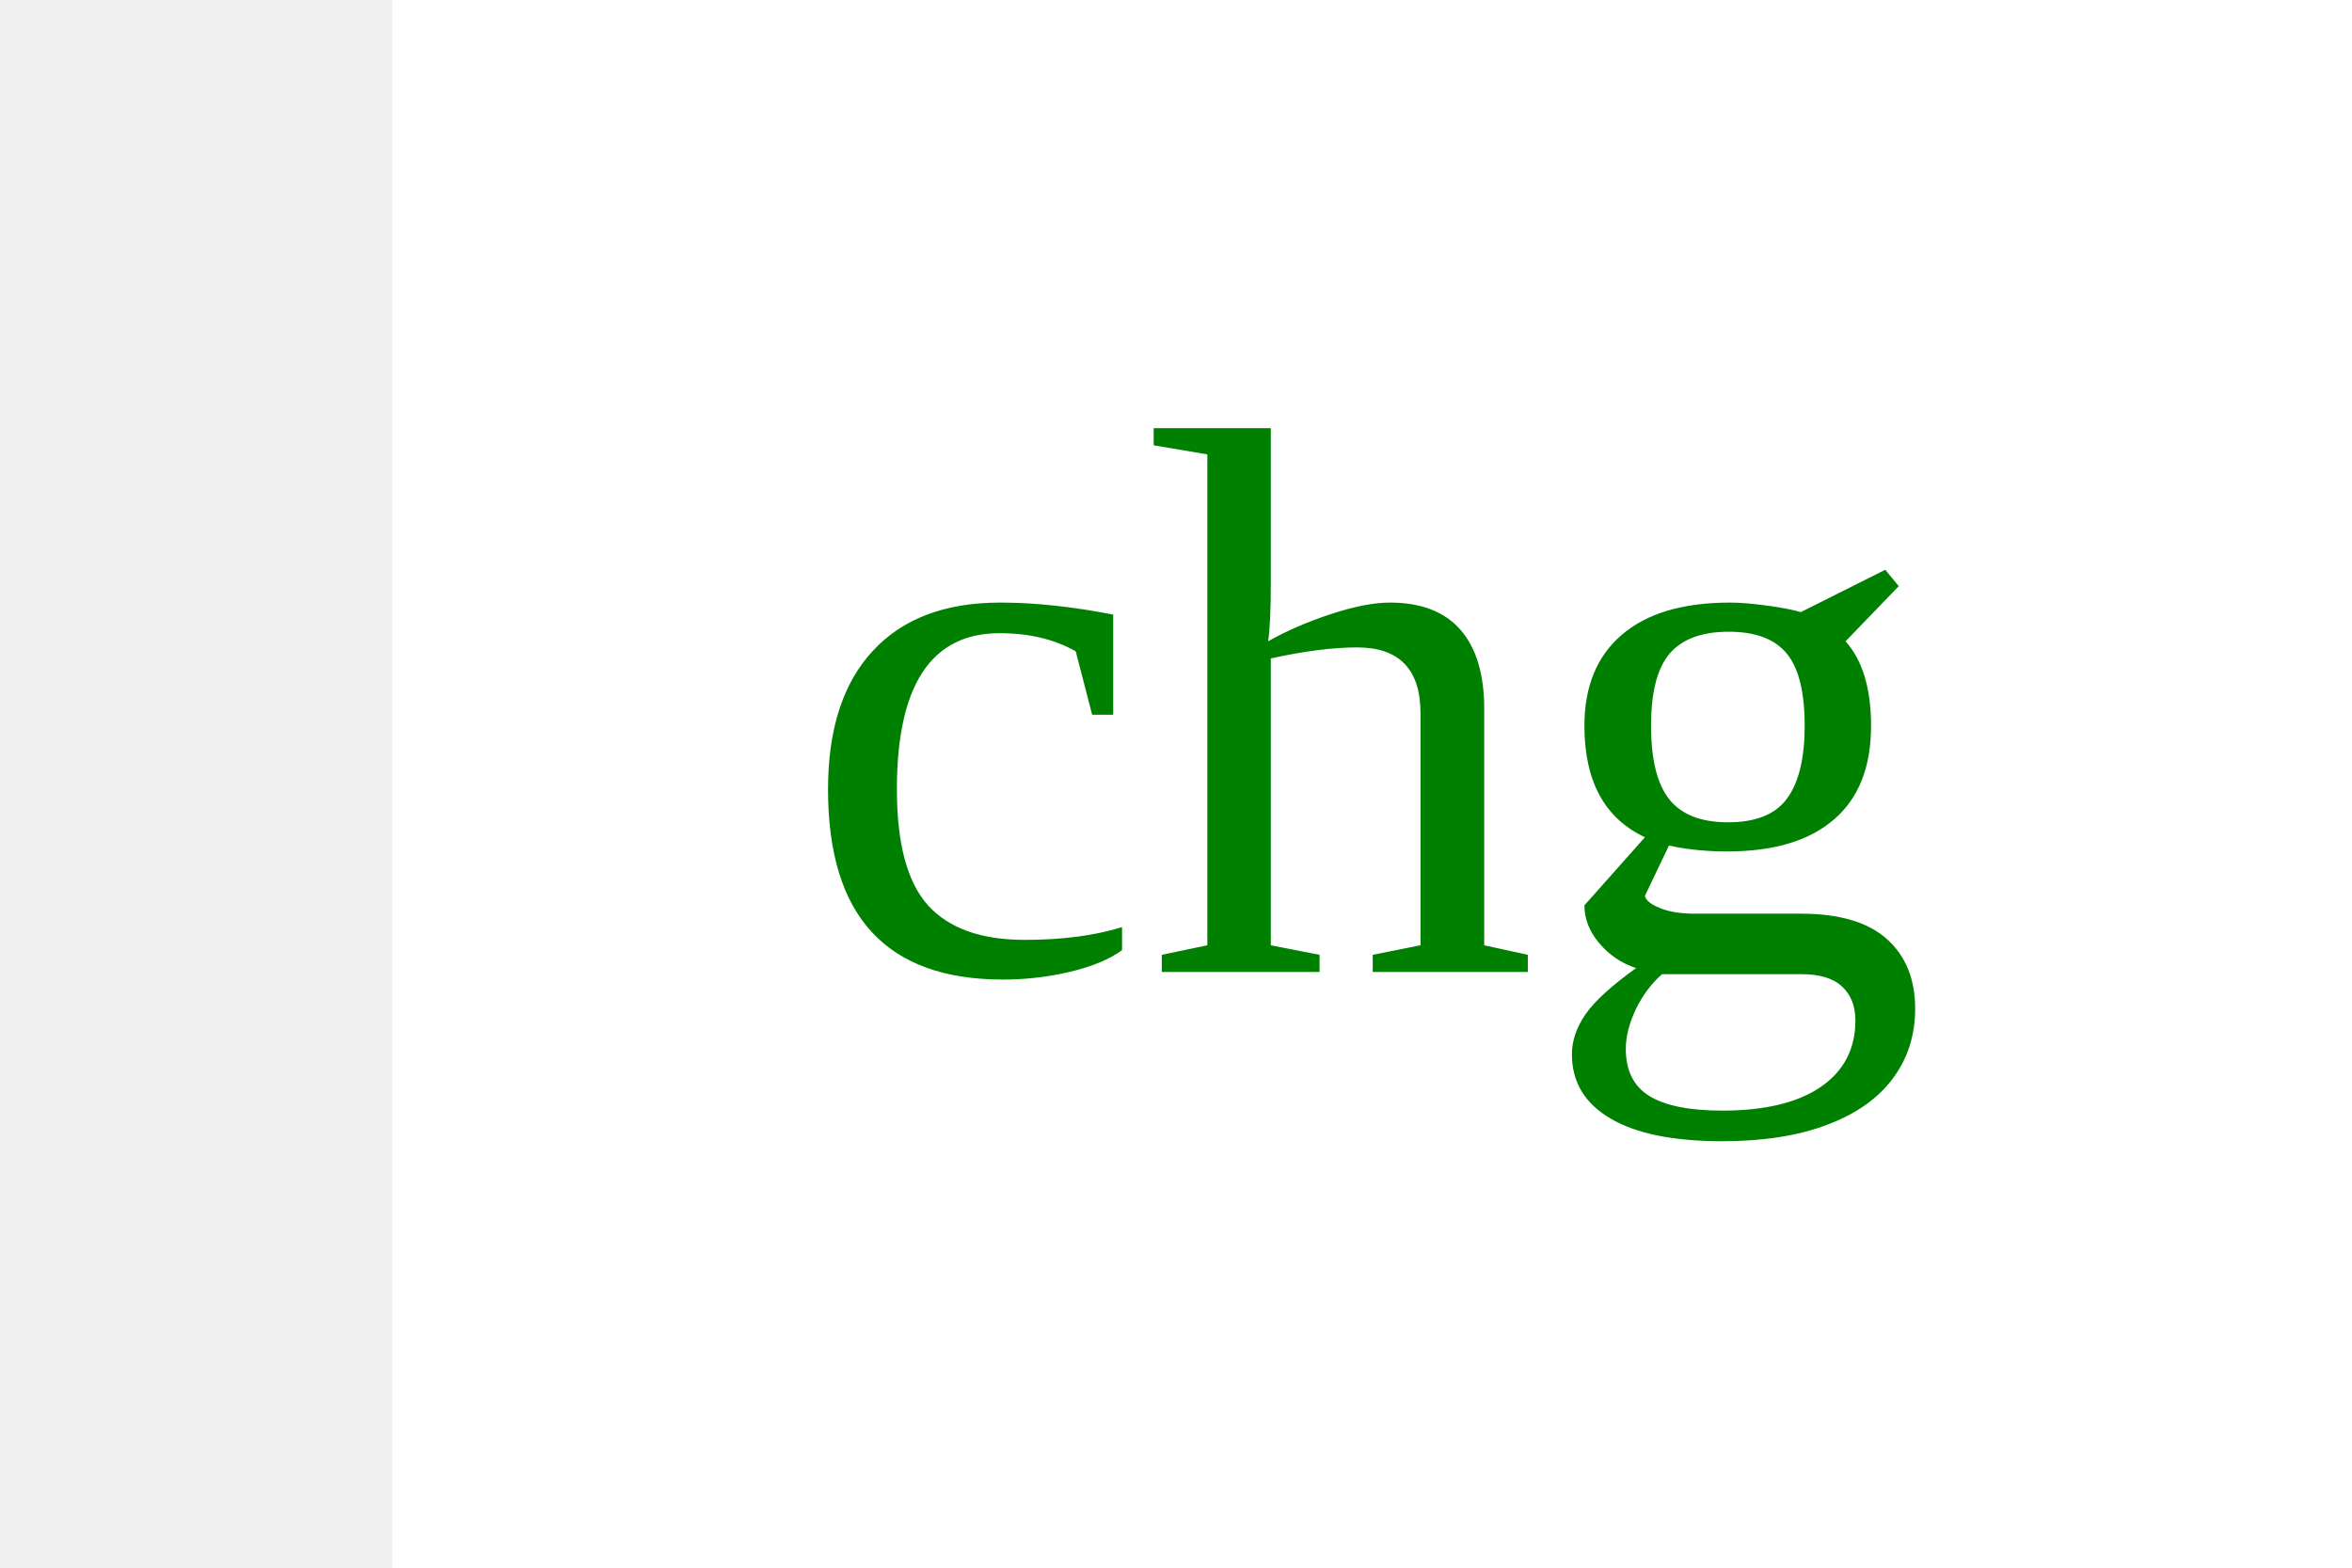
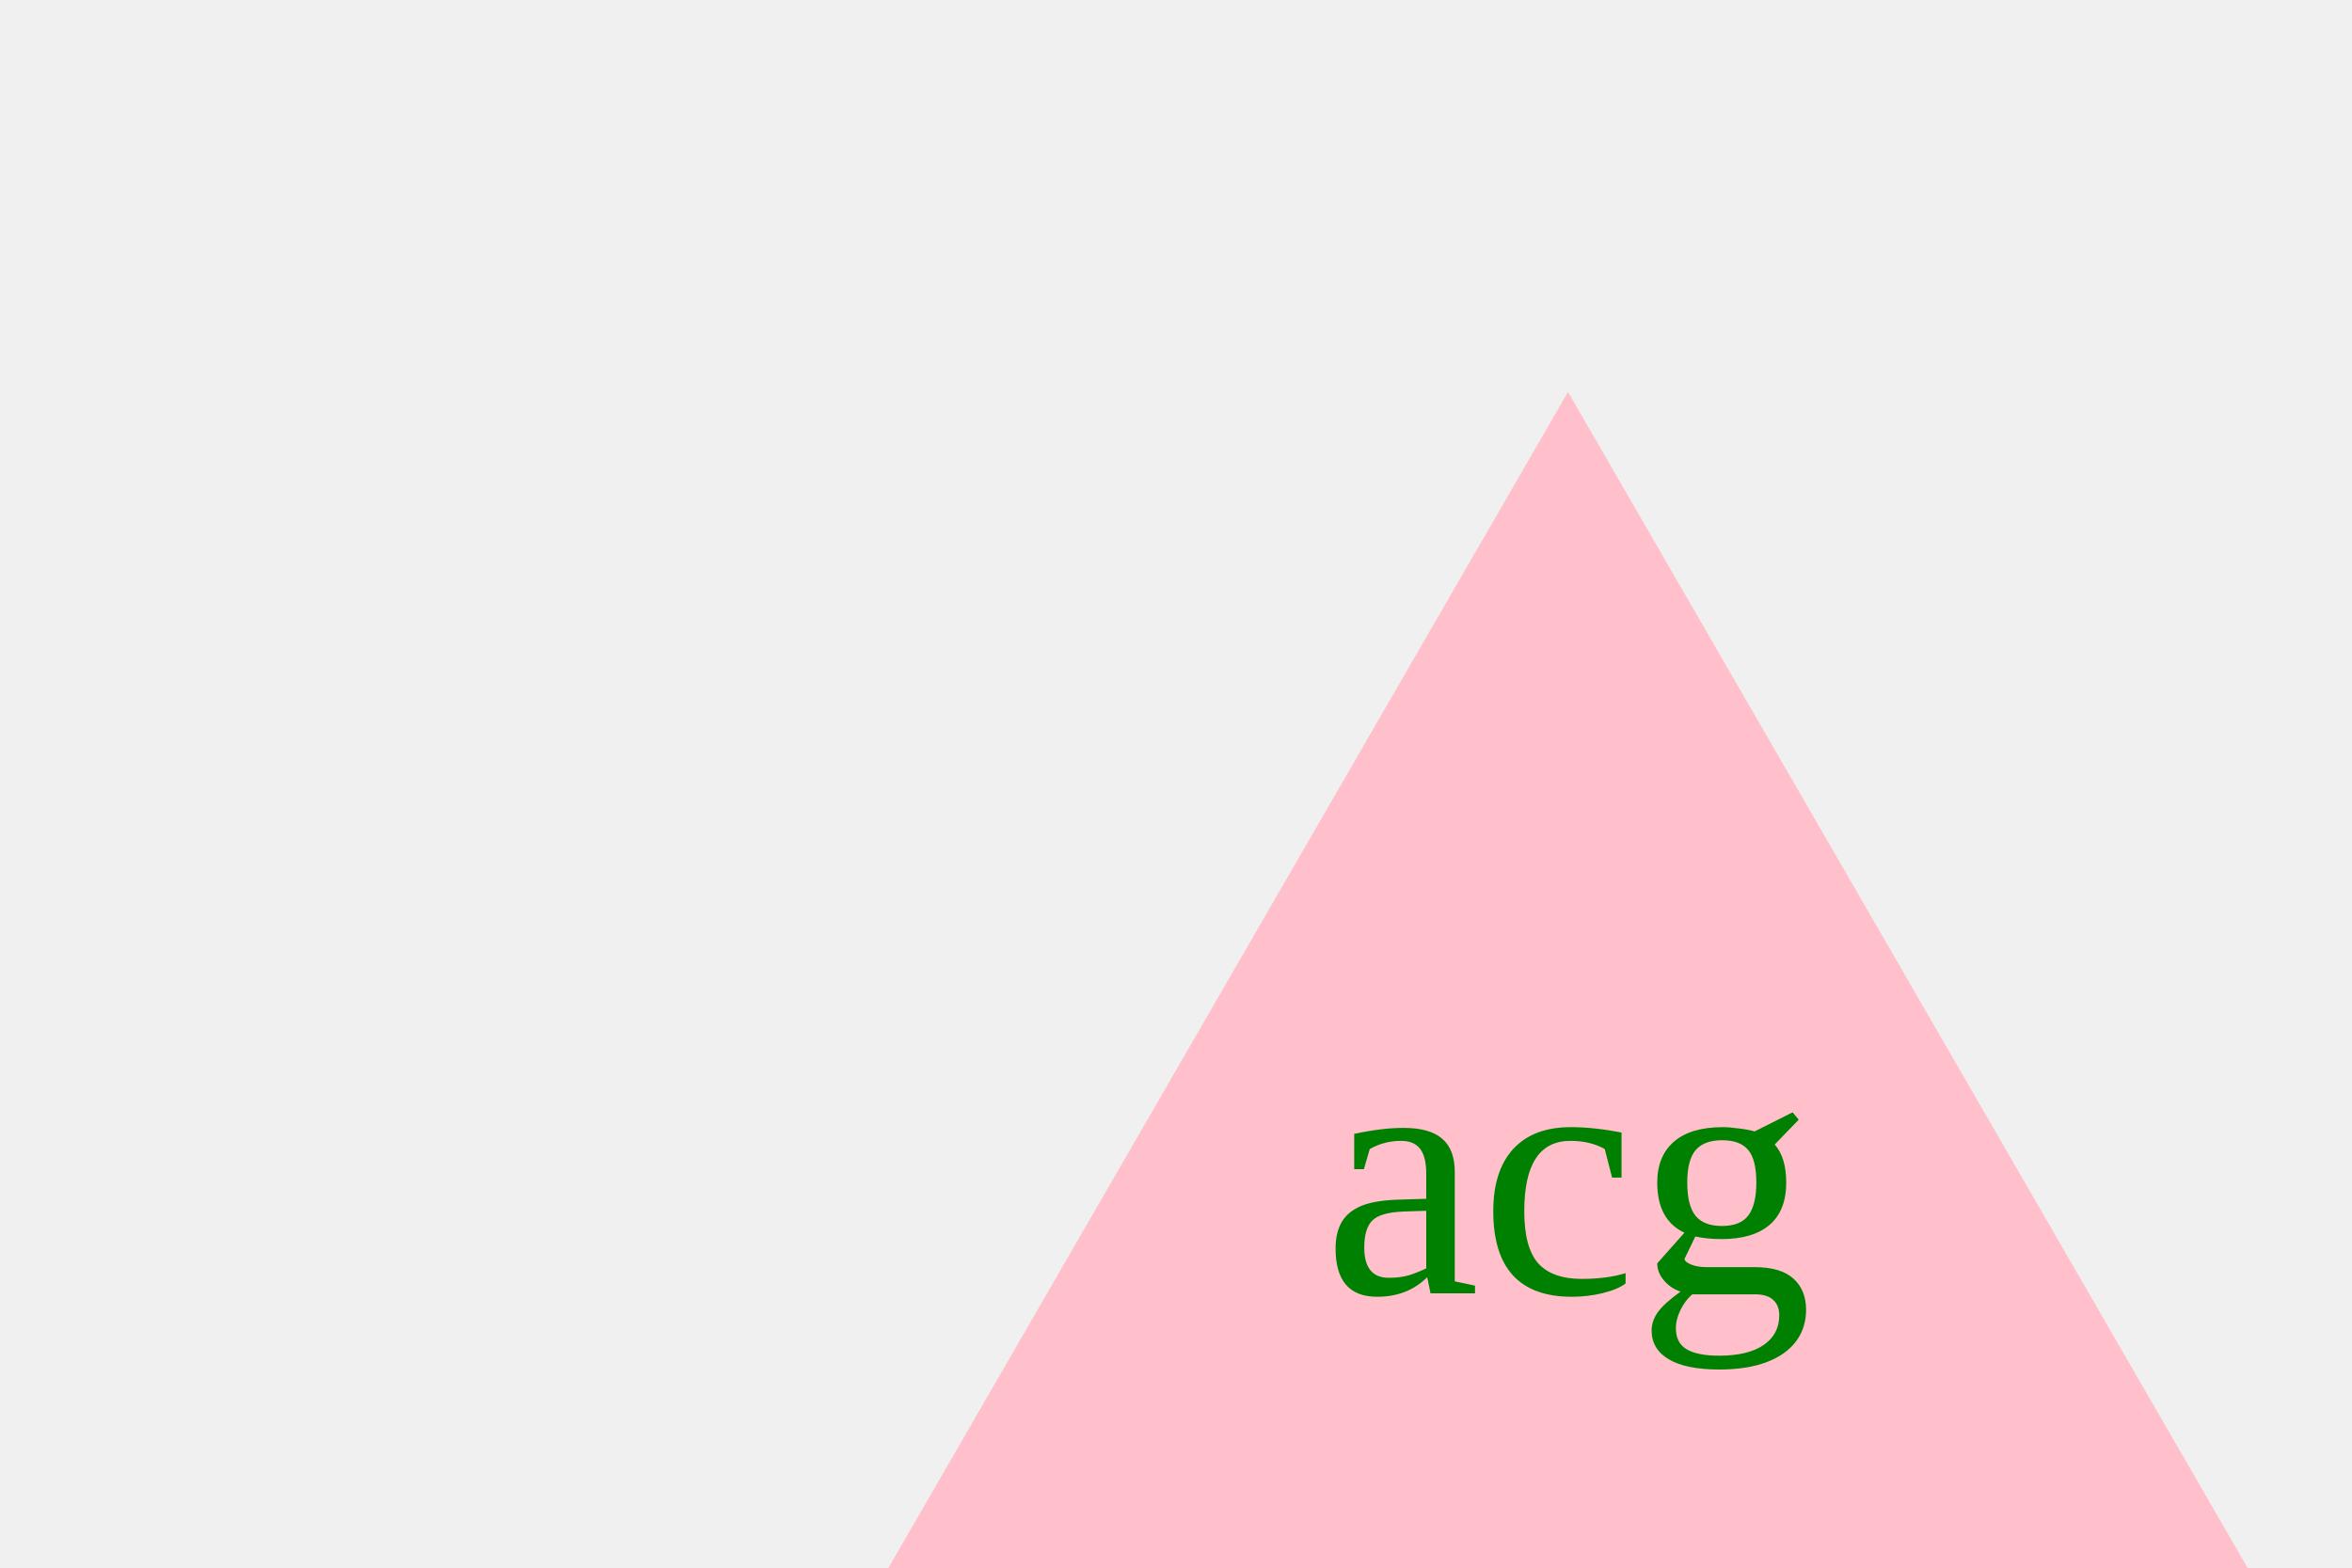
- <svg xmlns="http://www.w3.org/2000/svg" version="1.1" width="300" height="200" viewBox="0, 0, 100, 100">
-   <rect width="400" height="400" style="fill:white" />
-   <text x="62" y="62" font-size="50" text-anchor="middle" fill="green">chg</text>
+ <svg xmlns="http://www.w3.org/2000/svg" version="1.1" width="300" height="200">
+   <polygon points="200,50 70,275 330,275" style="fill:pink" />
+   <text x="200" y="165" font-size="45" text-anchor="middle" fill="green">acg</text>
</svg>
